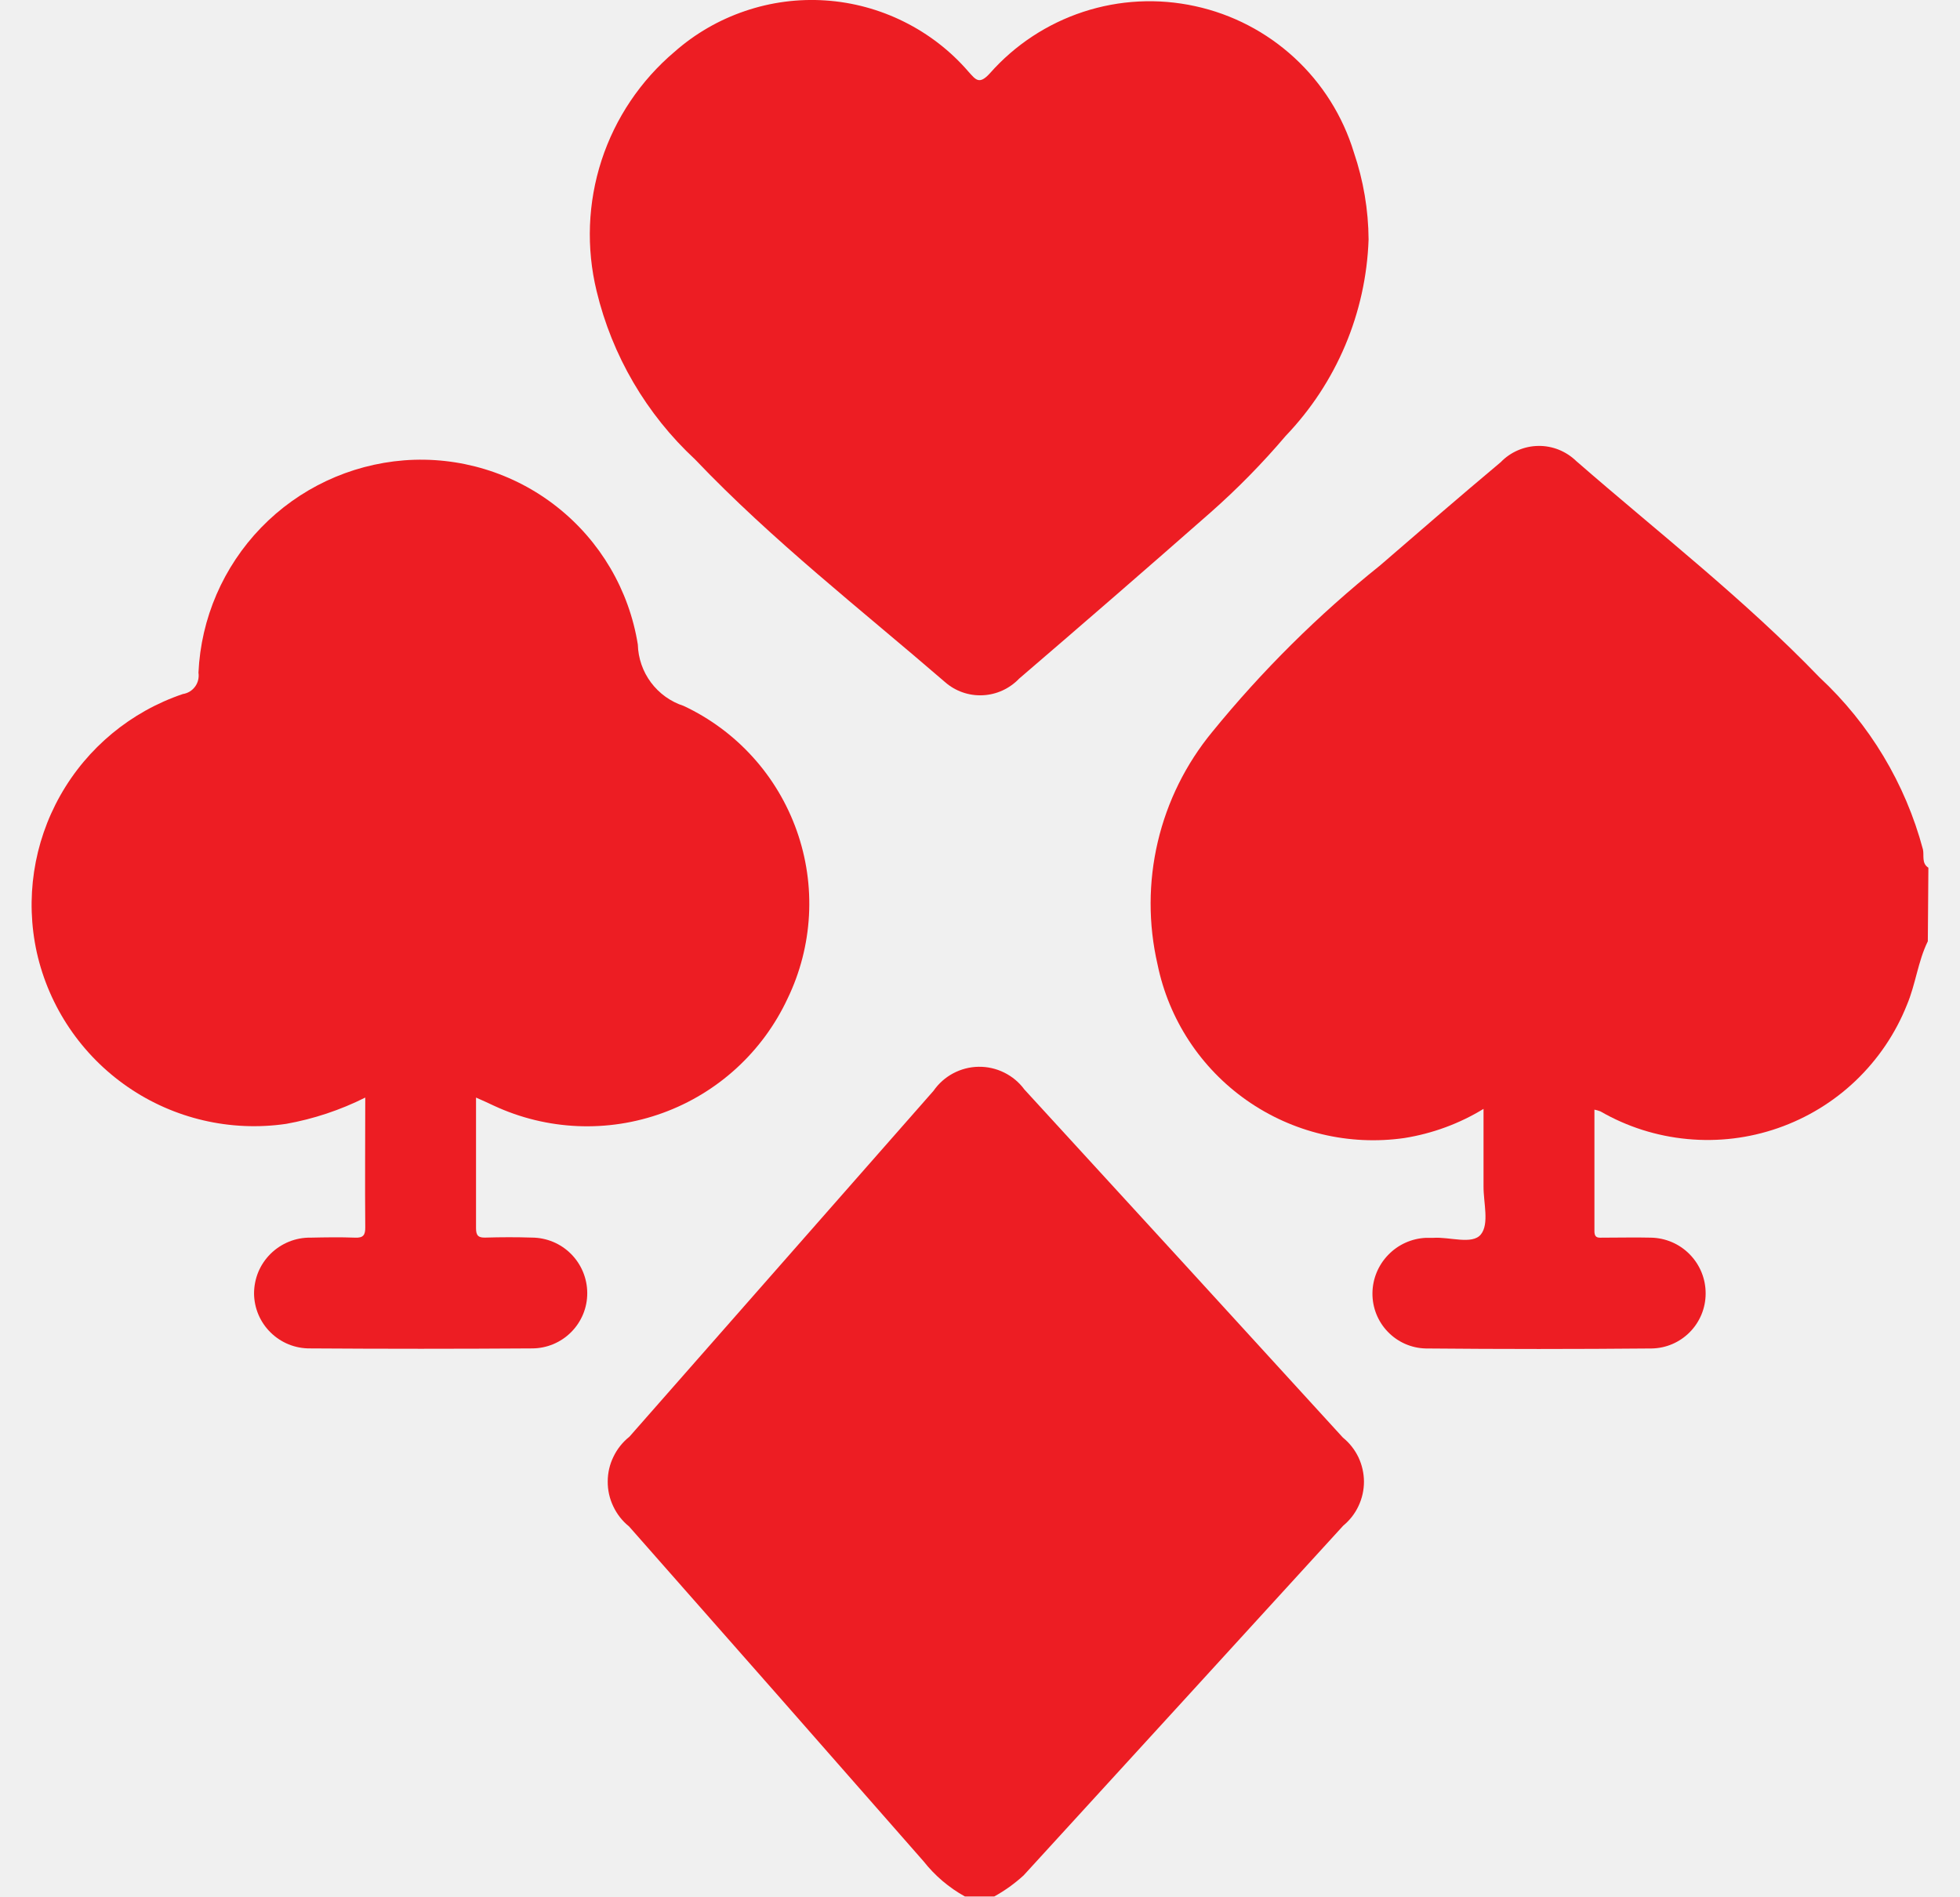
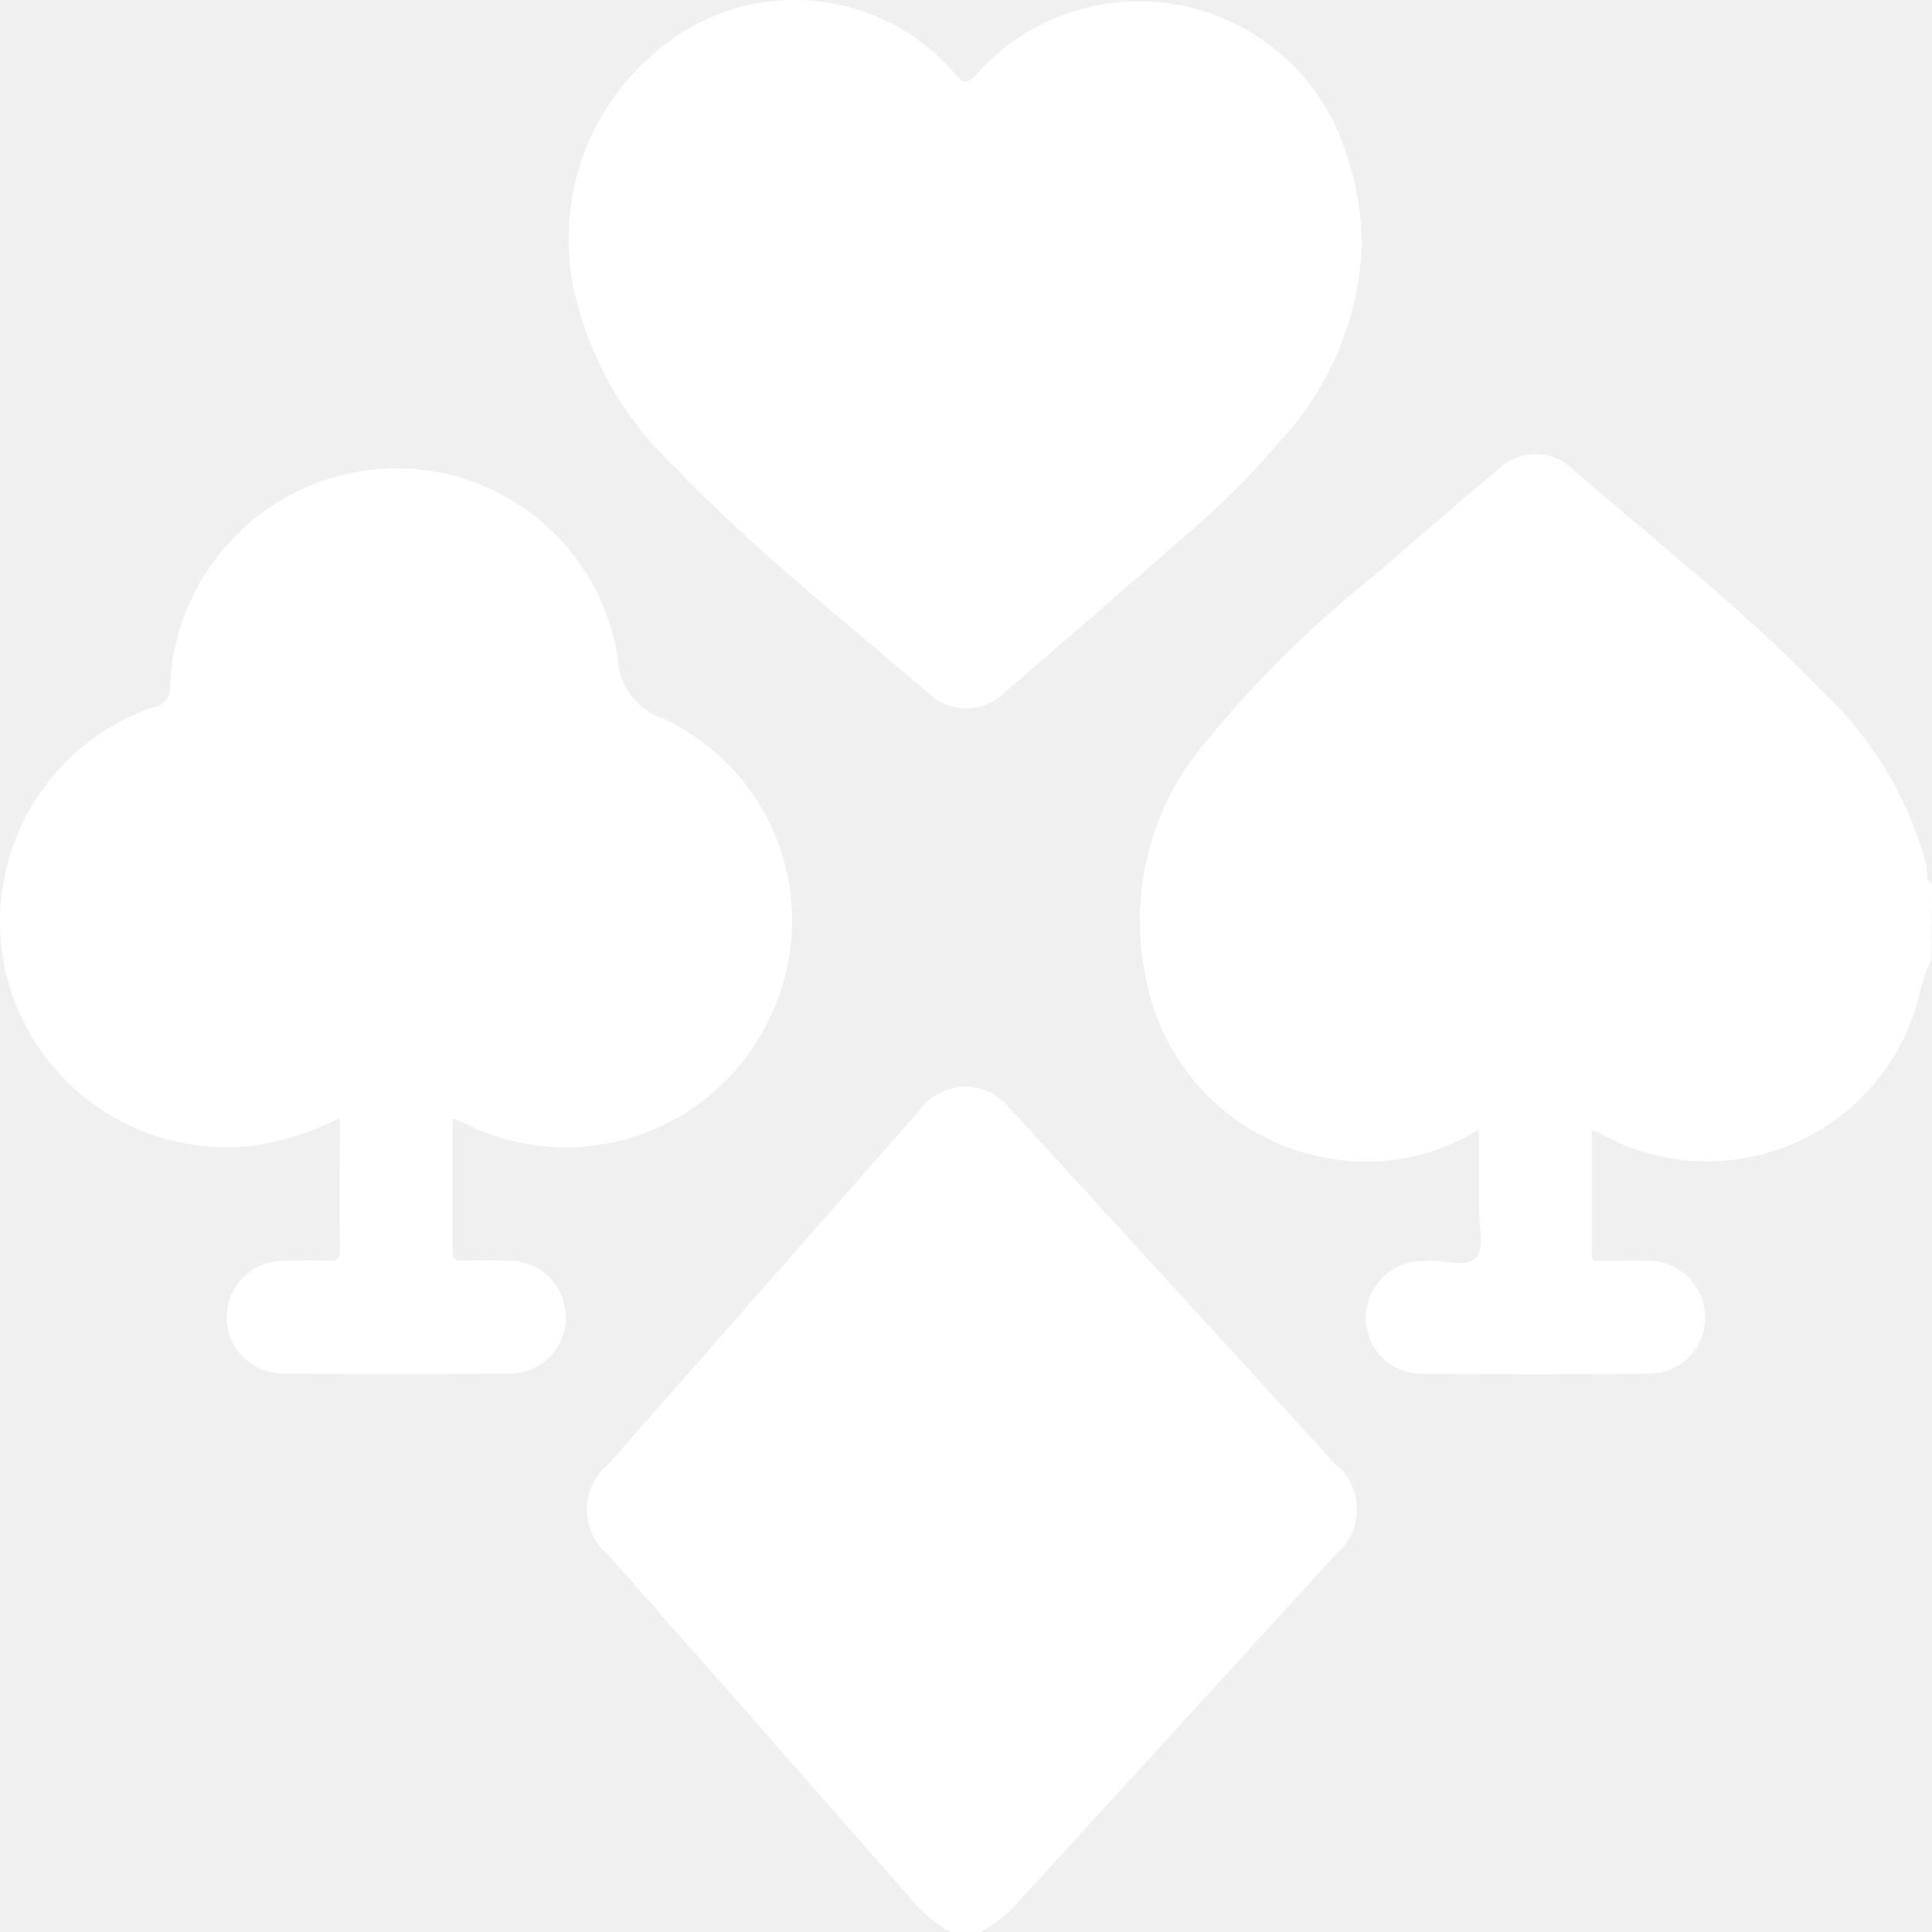
- <svg xmlns="http://www.w3.org/2000/svg" width="31" height="30" viewBox="0 0 31 30" fill="none">
-   <g clip-path="url(#clip0_44_3260)">
-     <path d="M21.646 3.788C21.606 4.949 21.139 6.056 20.335 6.895C19.968 7.327 19.571 7.732 19.147 8.106C18.143 8.989 17.133 9.865 16.119 10.735C15.968 10.893 15.762 10.988 15.544 10.998C15.325 11.009 15.111 10.934 14.947 10.79C13.611 9.636 12.215 8.55 10.993 7.267C10.223 6.552 9.681 5.625 9.436 4.604C9.27 3.921 9.297 3.205 9.514 2.537C9.732 1.868 10.132 1.274 10.668 0.82C10.993 0.533 11.372 0.314 11.782 0.175C12.192 0.035 12.625 -0.022 13.057 0.007C13.489 0.036 13.912 0.151 14.299 0.344C14.687 0.537 15.033 0.804 15.316 1.132C15.432 1.26 15.486 1.347 15.656 1.16C16.053 0.71 16.564 0.374 17.134 0.187C17.704 0 18.314 -0.031 18.901 0.097C19.488 0.224 20.03 0.506 20.471 0.912C20.913 1.319 21.238 1.836 21.413 2.41C21.564 2.854 21.643 3.319 21.646 3.788Z" fill="#ED1D23" />
-     <path d="M15.262 30C15.009 29.86 14.787 29.671 14.608 29.444C13.058 27.675 11.505 25.91 9.949 24.146C9.843 24.061 9.758 23.952 9.7 23.829C9.641 23.706 9.611 23.572 9.612 23.436C9.612 23.299 9.643 23.165 9.703 23.043C9.762 22.92 9.848 22.812 9.955 22.727C11.558 20.903 13.162 19.079 14.765 17.255C14.845 17.14 14.951 17.045 15.075 16.979C15.199 16.913 15.337 16.877 15.477 16.875C15.618 16.873 15.757 16.904 15.883 16.967C16.009 17.029 16.118 17.12 16.201 17.233C17.883 19.067 19.563 20.903 21.24 22.741C21.344 22.825 21.427 22.931 21.485 23.051C21.542 23.172 21.572 23.303 21.573 23.436C21.573 23.57 21.544 23.701 21.487 23.822C21.431 23.943 21.348 24.049 21.245 24.134C19.561 25.979 17.876 27.823 16.19 29.666C16.049 29.795 15.893 29.907 15.725 30H15.262Z" fill="#ED1D23" />
-     <path d="M7.529 17.362C7.529 18.067 7.529 18.748 7.529 19.43C7.529 19.546 7.567 19.581 7.679 19.577C7.923 19.57 8.168 19.569 8.412 19.577C8.644 19.578 8.866 19.67 9.03 19.834C9.194 19.998 9.287 20.22 9.288 20.452C9.289 20.567 9.267 20.681 9.223 20.788C9.179 20.894 9.115 20.991 9.034 21.072C8.953 21.154 8.857 21.218 8.75 21.263C8.644 21.307 8.53 21.33 8.415 21.33C7.244 21.338 6.073 21.338 4.902 21.33C4.67 21.332 4.447 21.242 4.281 21.079C4.115 20.917 4.021 20.696 4.018 20.464C4.018 20.346 4.041 20.23 4.085 20.122C4.13 20.014 4.196 19.916 4.28 19.833C4.363 19.751 4.462 19.686 4.57 19.642C4.679 19.598 4.795 19.576 4.913 19.578C5.146 19.573 5.381 19.569 5.615 19.578C5.747 19.584 5.779 19.536 5.777 19.411C5.771 18.738 5.777 18.064 5.777 17.362C5.382 17.56 4.961 17.7 4.526 17.778C3.648 17.906 2.753 17.698 2.022 17.195C1.291 16.692 0.776 15.932 0.582 15.066C0.396 14.22 0.529 13.335 0.955 12.581C1.381 11.827 2.07 11.257 2.891 10.979C2.929 10.973 2.966 10.96 3 10.94C3.033 10.92 3.062 10.893 3.085 10.862C3.108 10.831 3.125 10.795 3.134 10.757C3.143 10.719 3.145 10.68 3.139 10.641C3.178 9.781 3.531 8.966 4.129 8.347C4.728 7.728 5.532 7.35 6.39 7.282C7.26 7.215 8.123 7.477 8.808 8.017C9.493 8.557 9.95 9.334 10.088 10.195C10.094 10.412 10.166 10.622 10.296 10.796C10.426 10.97 10.607 11.1 10.814 11.167C11.227 11.361 11.598 11.635 11.905 11.974C12.212 12.312 12.448 12.709 12.601 13.139C12.754 13.57 12.82 14.026 12.795 14.482C12.77 14.939 12.655 15.386 12.456 15.797C12.064 16.637 11.354 17.288 10.483 17.605C9.611 17.923 8.649 17.881 7.808 17.489C7.728 17.45 7.641 17.412 7.529 17.362Z" fill="#ED1D23" />
-     <path d="M30.491 14.89C30.334 15.209 30.299 15.569 30.16 15.897C29.98 16.349 29.704 16.756 29.352 17.093C29.001 17.429 28.581 17.685 28.121 17.845C27.662 18.005 27.173 18.064 26.689 18.018C26.204 17.973 25.735 17.824 25.314 17.581C25.282 17.569 25.25 17.559 25.218 17.553C25.218 18.201 25.218 18.837 25.218 19.477C25.218 19.608 25.308 19.573 25.38 19.578C25.623 19.578 25.868 19.572 26.111 19.578C26.343 19.582 26.565 19.677 26.727 19.844C26.889 20.01 26.979 20.233 26.977 20.466C26.976 20.693 26.886 20.911 26.726 21.073C26.566 21.235 26.349 21.328 26.122 21.331C24.931 21.342 23.741 21.342 22.551 21.331C22.323 21.326 22.108 21.231 21.95 21.067C21.792 20.904 21.705 20.684 21.707 20.457C21.709 20.231 21.798 20.014 21.956 19.851C22.113 19.688 22.326 19.591 22.553 19.581C22.592 19.581 22.631 19.581 22.67 19.581C22.929 19.563 23.285 19.694 23.421 19.528C23.558 19.361 23.462 19.026 23.464 18.765C23.464 18.369 23.464 17.972 23.464 17.541C23.081 17.775 22.656 17.931 22.213 18.002C21.335 18.128 20.442 17.914 19.716 17.404C18.99 16.894 18.486 16.125 18.308 15.256C18.161 14.618 18.162 13.954 18.312 13.316C18.462 12.678 18.757 12.083 19.174 11.577C19.963 10.608 20.852 9.726 21.827 8.945C22.461 8.397 23.095 7.848 23.737 7.31C23.814 7.23 23.906 7.167 24.008 7.123C24.11 7.079 24.22 7.055 24.331 7.054C24.442 7.052 24.552 7.073 24.655 7.114C24.758 7.156 24.852 7.217 24.931 7.294C26.225 8.421 27.584 9.475 28.779 10.716C29.569 11.451 30.136 12.394 30.414 13.437C30.435 13.533 30.389 13.656 30.5 13.726L30.491 14.89Z" fill="#ED1D23" />
+ <svg xmlns="http://www.w3.org/2000/svg" width="24" height="24" viewBox="0 0 24 24" fill="none">
+   <g clip-path="url(#clip0_297_2455)">
+     <path d="M16.917 3.03C16.884 3.96 16.511 4.844 15.868 5.516C15.575 5.861 15.257 6.185 14.918 6.485C14.114 7.191 13.306 7.892 12.495 8.588C12.375 8.715 12.21 8.79 12.035 8.799C11.86 8.807 11.689 8.747 11.557 8.632C10.489 7.709 9.372 6.84 8.394 5.813C7.778 5.241 7.345 4.5 7.149 3.683C7.016 3.137 7.037 2.564 7.212 2.029C7.386 1.495 7.705 1.019 8.135 0.656C8.395 0.427 8.697 0.251 9.025 0.14C9.353 0.028 9.7 -0.017 10.046 0.006C10.392 0.029 10.729 0.12 11.039 0.275C11.35 0.429 11.626 0.643 11.853 0.905C11.945 1.008 11.989 1.078 12.125 0.928C12.443 0.568 12.851 0.299 13.307 0.15C13.764 0 14.252 -0.025 14.721 0.077C15.19 0.179 15.624 0.404 15.977 0.73C16.33 1.055 16.59 1.469 16.73 1.928C16.851 2.283 16.914 2.655 16.917 3.03Z" fill="white" />
+     <path d="M11.81 24C11.607 23.888 11.43 23.736 11.287 23.555C10.046 22.14 8.804 20.728 7.559 19.317C7.475 19.249 7.406 19.162 7.36 19.064C7.313 18.965 7.289 18.857 7.289 18.748C7.29 18.64 7.315 18.532 7.362 18.434C7.41 18.336 7.479 18.25 7.564 18.182C8.847 16.722 10.129 15.263 11.412 13.804C11.476 13.712 11.561 13.636 11.66 13.583C11.759 13.53 11.87 13.502 11.982 13.5C12.094 13.498 12.205 13.523 12.306 13.573C12.407 13.623 12.494 13.696 12.561 13.787C13.906 15.254 15.25 16.723 16.592 18.193C16.675 18.26 16.742 18.345 16.788 18.441C16.834 18.537 16.858 18.642 16.858 18.749C16.858 18.856 16.835 18.961 16.79 19.058C16.744 19.154 16.678 19.239 16.596 19.307C15.249 20.783 13.901 22.258 12.552 23.733C12.439 23.836 12.314 23.925 12.18 24H11.81Z" fill="white" />
+     <path d="M5.624 13.89C5.624 14.454 5.624 14.999 5.624 15.544C5.624 15.637 5.654 15.665 5.744 15.661C5.938 15.656 6.135 15.655 6.329 15.661C6.515 15.662 6.693 15.736 6.824 15.867C6.955 15.998 7.029 16.176 7.03 16.362C7.031 16.454 7.013 16.545 6.978 16.63C6.944 16.715 6.892 16.793 6.827 16.858C6.763 16.923 6.685 16.975 6.6 17.01C6.515 17.046 6.424 17.064 6.332 17.064C5.395 17.07 4.459 17.07 3.522 17.064C3.336 17.065 3.157 16.993 3.025 16.863C2.892 16.734 2.817 16.556 2.814 16.371C2.814 16.277 2.832 16.184 2.868 16.098C2.904 16.011 2.957 15.933 3.024 15.867C3.09 15.801 3.169 15.749 3.256 15.713C3.343 15.678 3.436 15.661 3.53 15.662C3.717 15.658 3.905 15.655 4.092 15.662C4.197 15.667 4.223 15.629 4.221 15.529C4.217 14.99 4.221 14.451 4.221 13.89C3.906 14.048 3.569 14.16 3.221 14.222C2.518 14.325 1.803 14.158 1.218 13.756C0.633 13.354 0.221 12.745 0.065 12.053C-0.083 11.376 0.023 10.668 0.364 10.065C0.705 9.462 1.256 9.005 1.912 8.783C1.943 8.779 1.973 8.768 2 8.752C2.026 8.736 2.05 8.715 2.068 8.69C2.087 8.665 2.1 8.636 2.107 8.606C2.115 8.575 2.116 8.544 2.111 8.513C2.143 7.825 2.425 7.172 2.904 6.678C3.383 6.183 4.026 5.88 4.712 5.826C5.408 5.772 6.098 5.982 6.646 6.414C7.194 6.845 7.56 7.467 7.671 8.156C7.675 8.33 7.733 8.498 7.837 8.637C7.941 8.776 8.086 8.88 8.251 8.933C8.582 9.089 8.879 9.308 9.124 9.579C9.369 9.85 9.559 10.167 9.681 10.511C9.803 10.856 9.856 11.221 9.836 11.586C9.816 11.951 9.724 12.308 9.565 12.637C9.251 13.31 8.683 13.83 7.986 14.084C7.289 14.338 6.519 14.305 5.847 13.991C5.782 13.96 5.713 13.93 5.624 13.89Z" fill="white" />
+     <path d="M23.993 11.912C23.867 12.167 23.839 12.455 23.728 12.718C23.584 13.079 23.363 13.405 23.082 13.674C22.801 13.943 22.465 14.148 22.097 14.276C21.729 14.404 21.339 14.451 20.951 14.415C20.564 14.378 20.188 14.259 19.851 14.065C19.826 14.055 19.8 14.047 19.774 14.042C19.774 14.561 19.774 15.07 19.774 15.581C19.774 15.686 19.846 15.658 19.904 15.662C20.099 15.662 20.294 15.658 20.489 15.662C20.675 15.665 20.852 15.742 20.981 15.875C21.111 16.008 21.183 16.187 21.182 16.373C21.181 16.555 21.108 16.729 20.981 16.858C20.853 16.988 20.679 17.062 20.497 17.065C19.545 17.073 18.593 17.073 17.641 17.065C17.459 17.061 17.286 16.985 17.16 16.854C17.034 16.723 16.964 16.547 16.966 16.366C16.968 16.184 17.039 16.011 17.165 15.881C17.29 15.75 17.461 15.673 17.642 15.665C17.674 15.665 17.704 15.665 17.736 15.665C17.943 15.651 18.228 15.755 18.337 15.622C18.446 15.489 18.369 15.221 18.371 15.012C18.371 14.695 18.371 14.378 18.371 14.033C18.065 14.22 17.725 14.345 17.37 14.402C16.668 14.502 15.953 14.331 15.373 13.923C14.792 13.515 14.389 12.9 14.246 12.205C14.128 11.694 14.13 11.163 14.25 10.653C14.37 10.142 14.606 9.666 14.939 9.262C15.57 8.487 16.282 7.781 17.062 7.156C17.569 6.718 18.076 6.278 18.59 5.848C18.651 5.784 18.725 5.733 18.807 5.698C18.888 5.663 18.976 5.644 19.064 5.643C19.153 5.642 19.241 5.658 19.324 5.691C19.406 5.724 19.481 5.773 19.545 5.836C20.58 6.737 21.667 7.58 22.623 8.573C23.255 9.161 23.709 9.916 23.931 10.75C23.948 10.827 23.912 10.925 24 10.98L23.993 11.912Z" fill="white" />
  </g>
  <defs>
-     <clipPath id="clip0_44_3260">
-       <rect width="30" height="30" fill="white" transform="translate(0.5)" />
+     <clipPath id="clip0_297_2455">
+       <rect width="24" height="24" fill="white" />
    </clipPath>
  </defs>
</svg>
